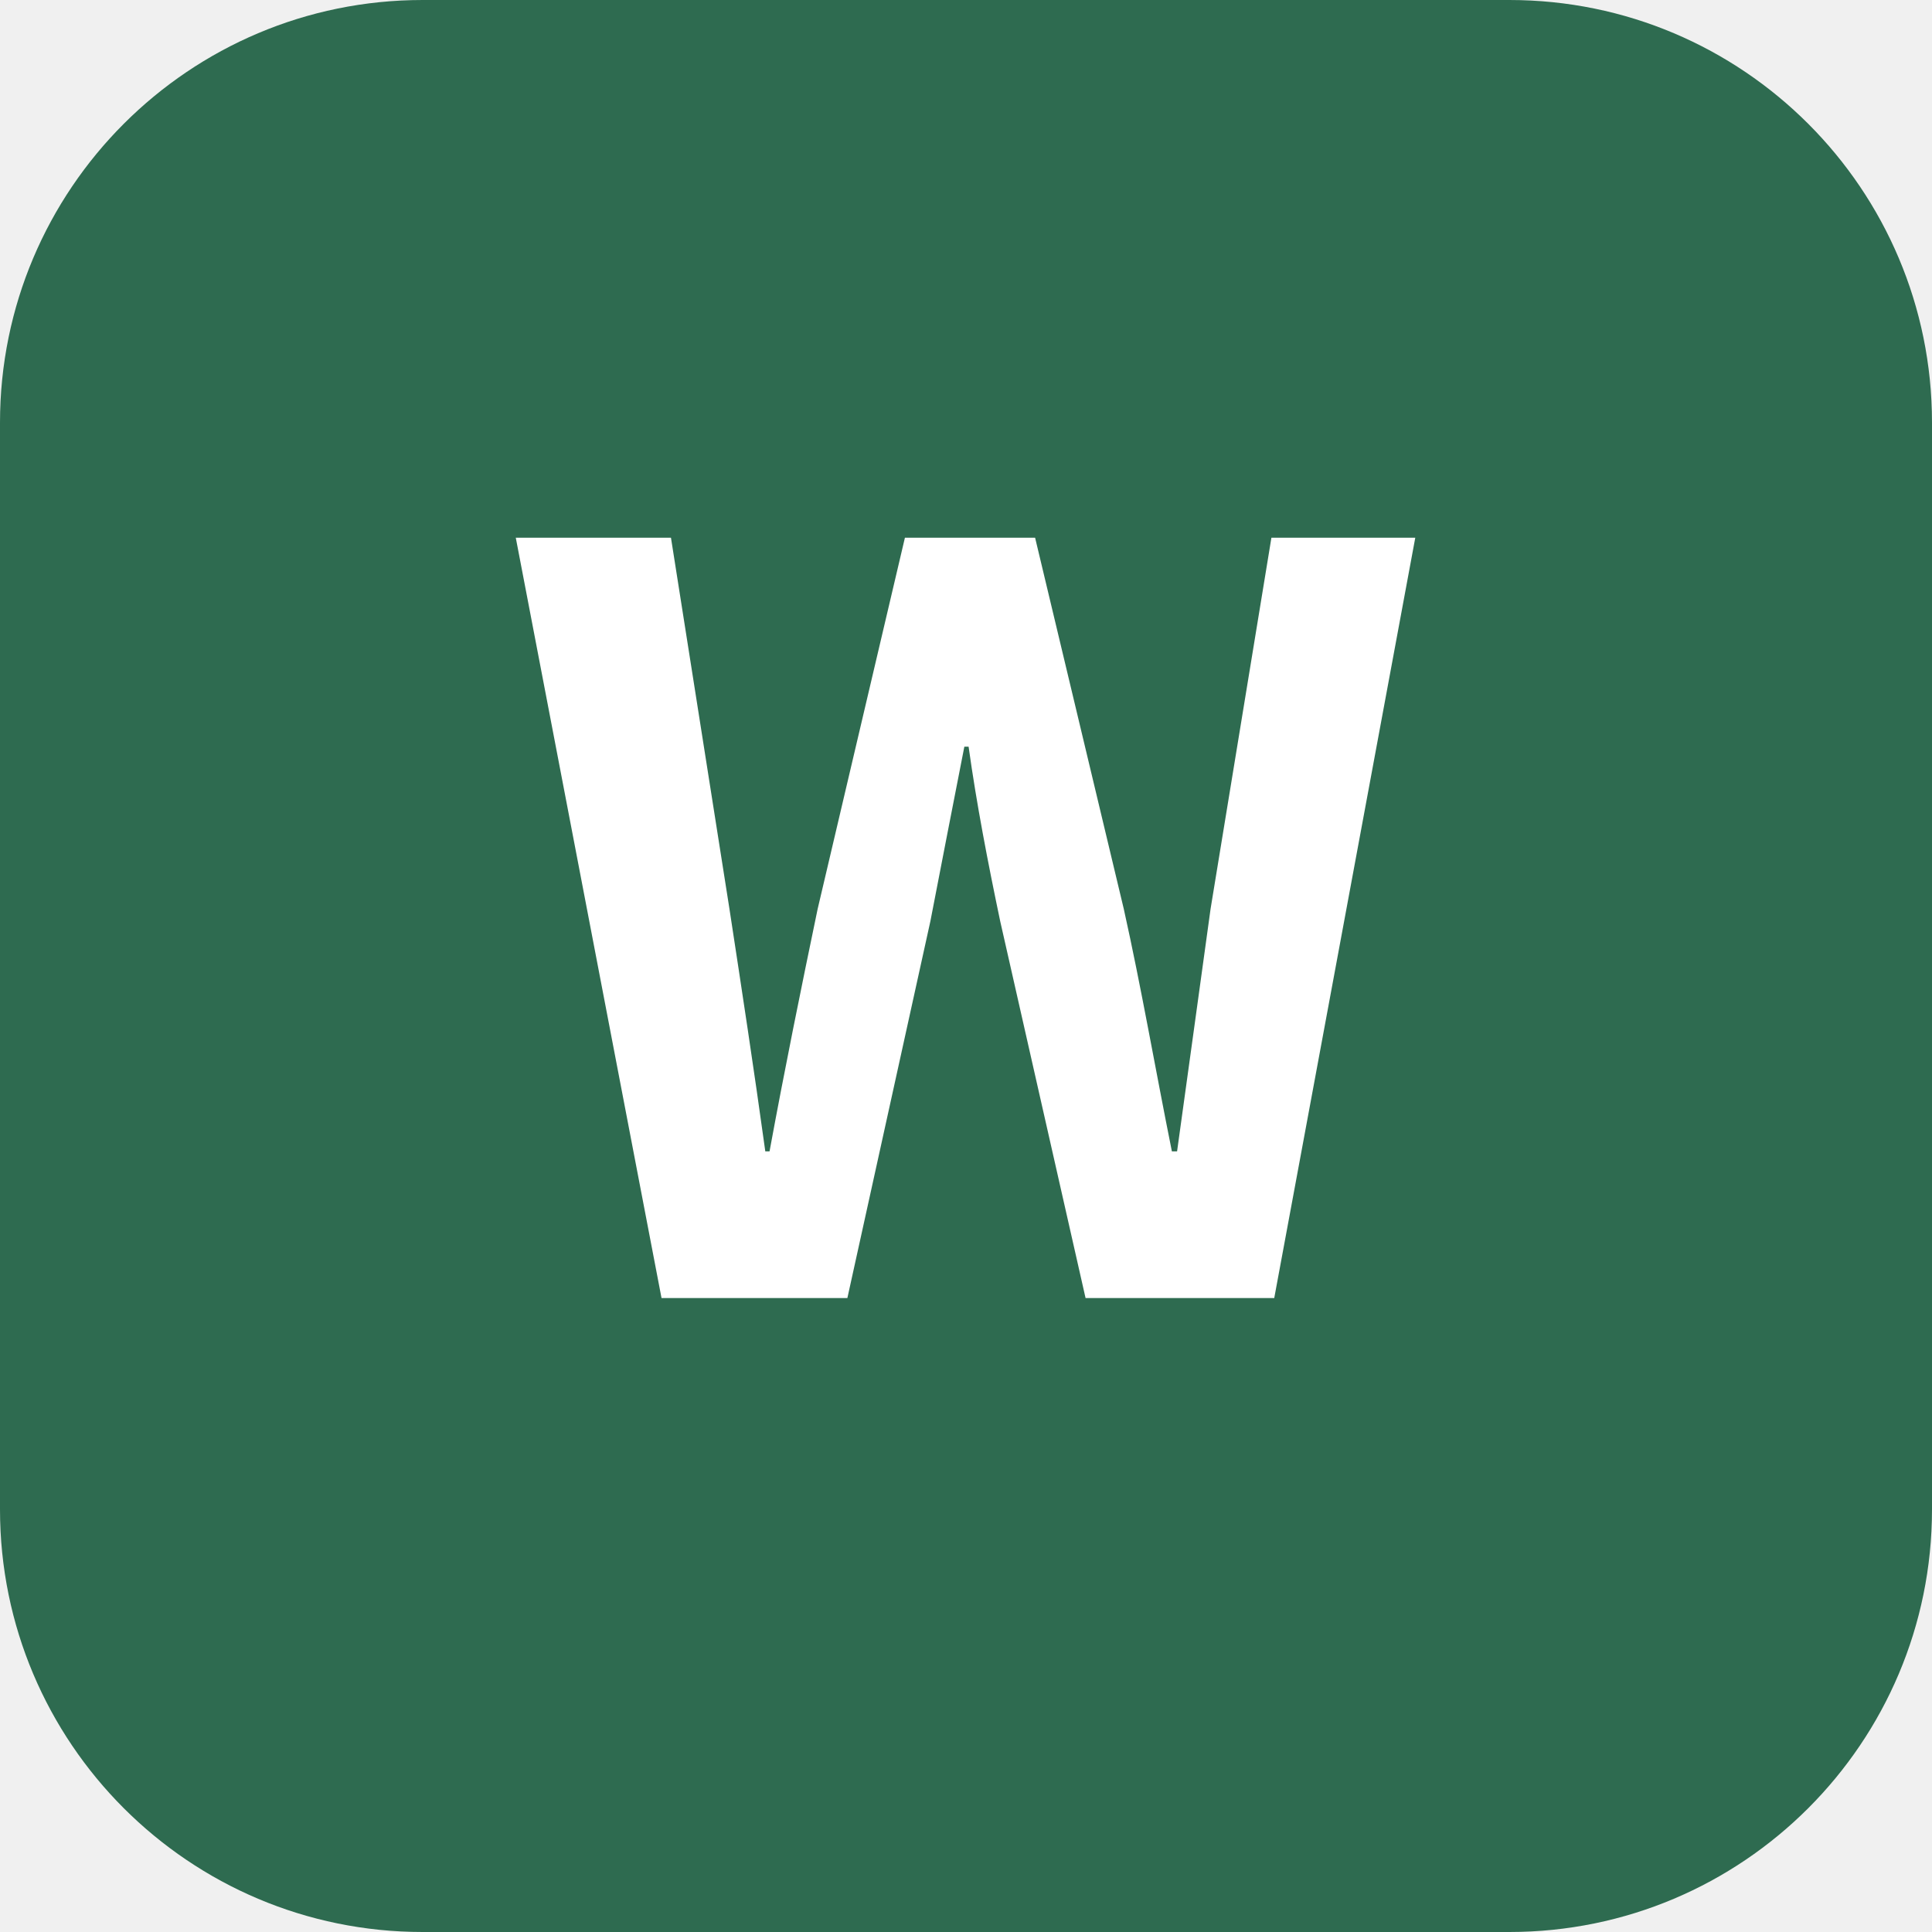
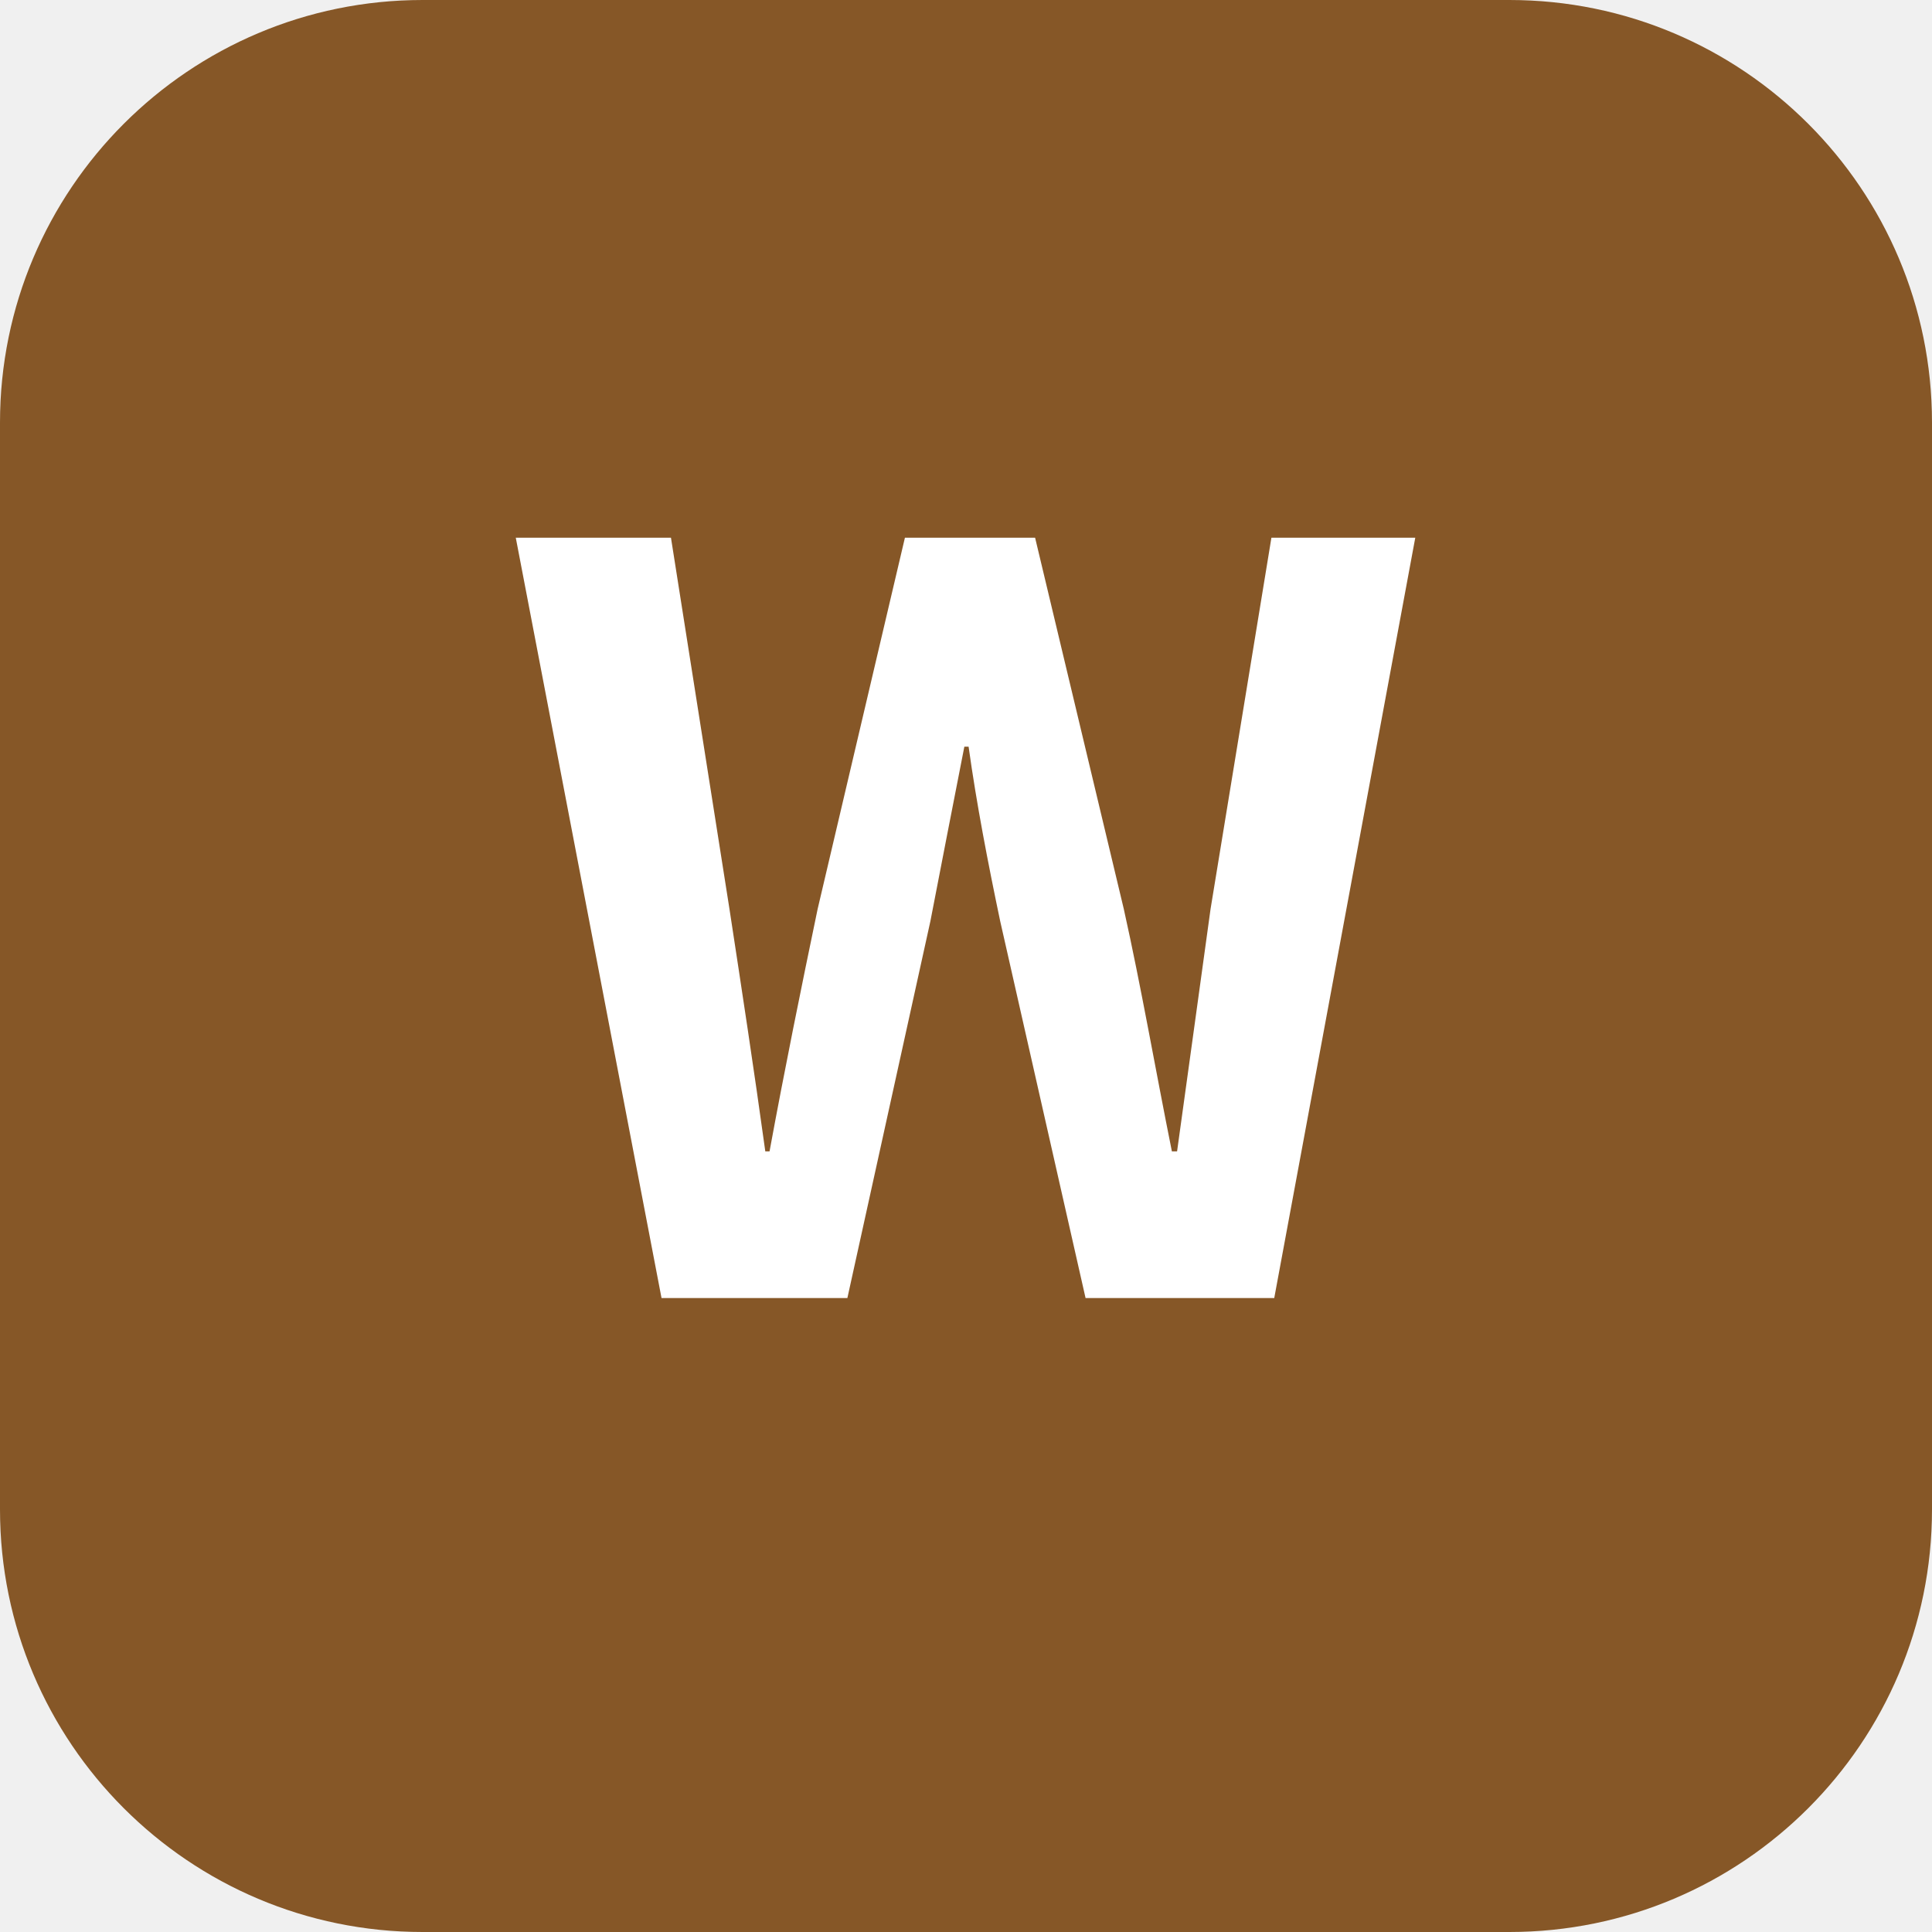
<svg xmlns="http://www.w3.org/2000/svg" viewBox="0 0 64 64">
-   <rect width="64" height="64" rx="14" fill="#2e6b50" />
+   <rect width="64" height="64" rx="14" fill="#865727" />
  <text x="32" y="43" font-family="system-ui, -apple-system, 'Hiragino Sans', 'Noto Sans CJK SC', sans-serif" font-size="34" font-weight="700" fill="#ffffff" text-anchor="middle">W</text>
</svg>
